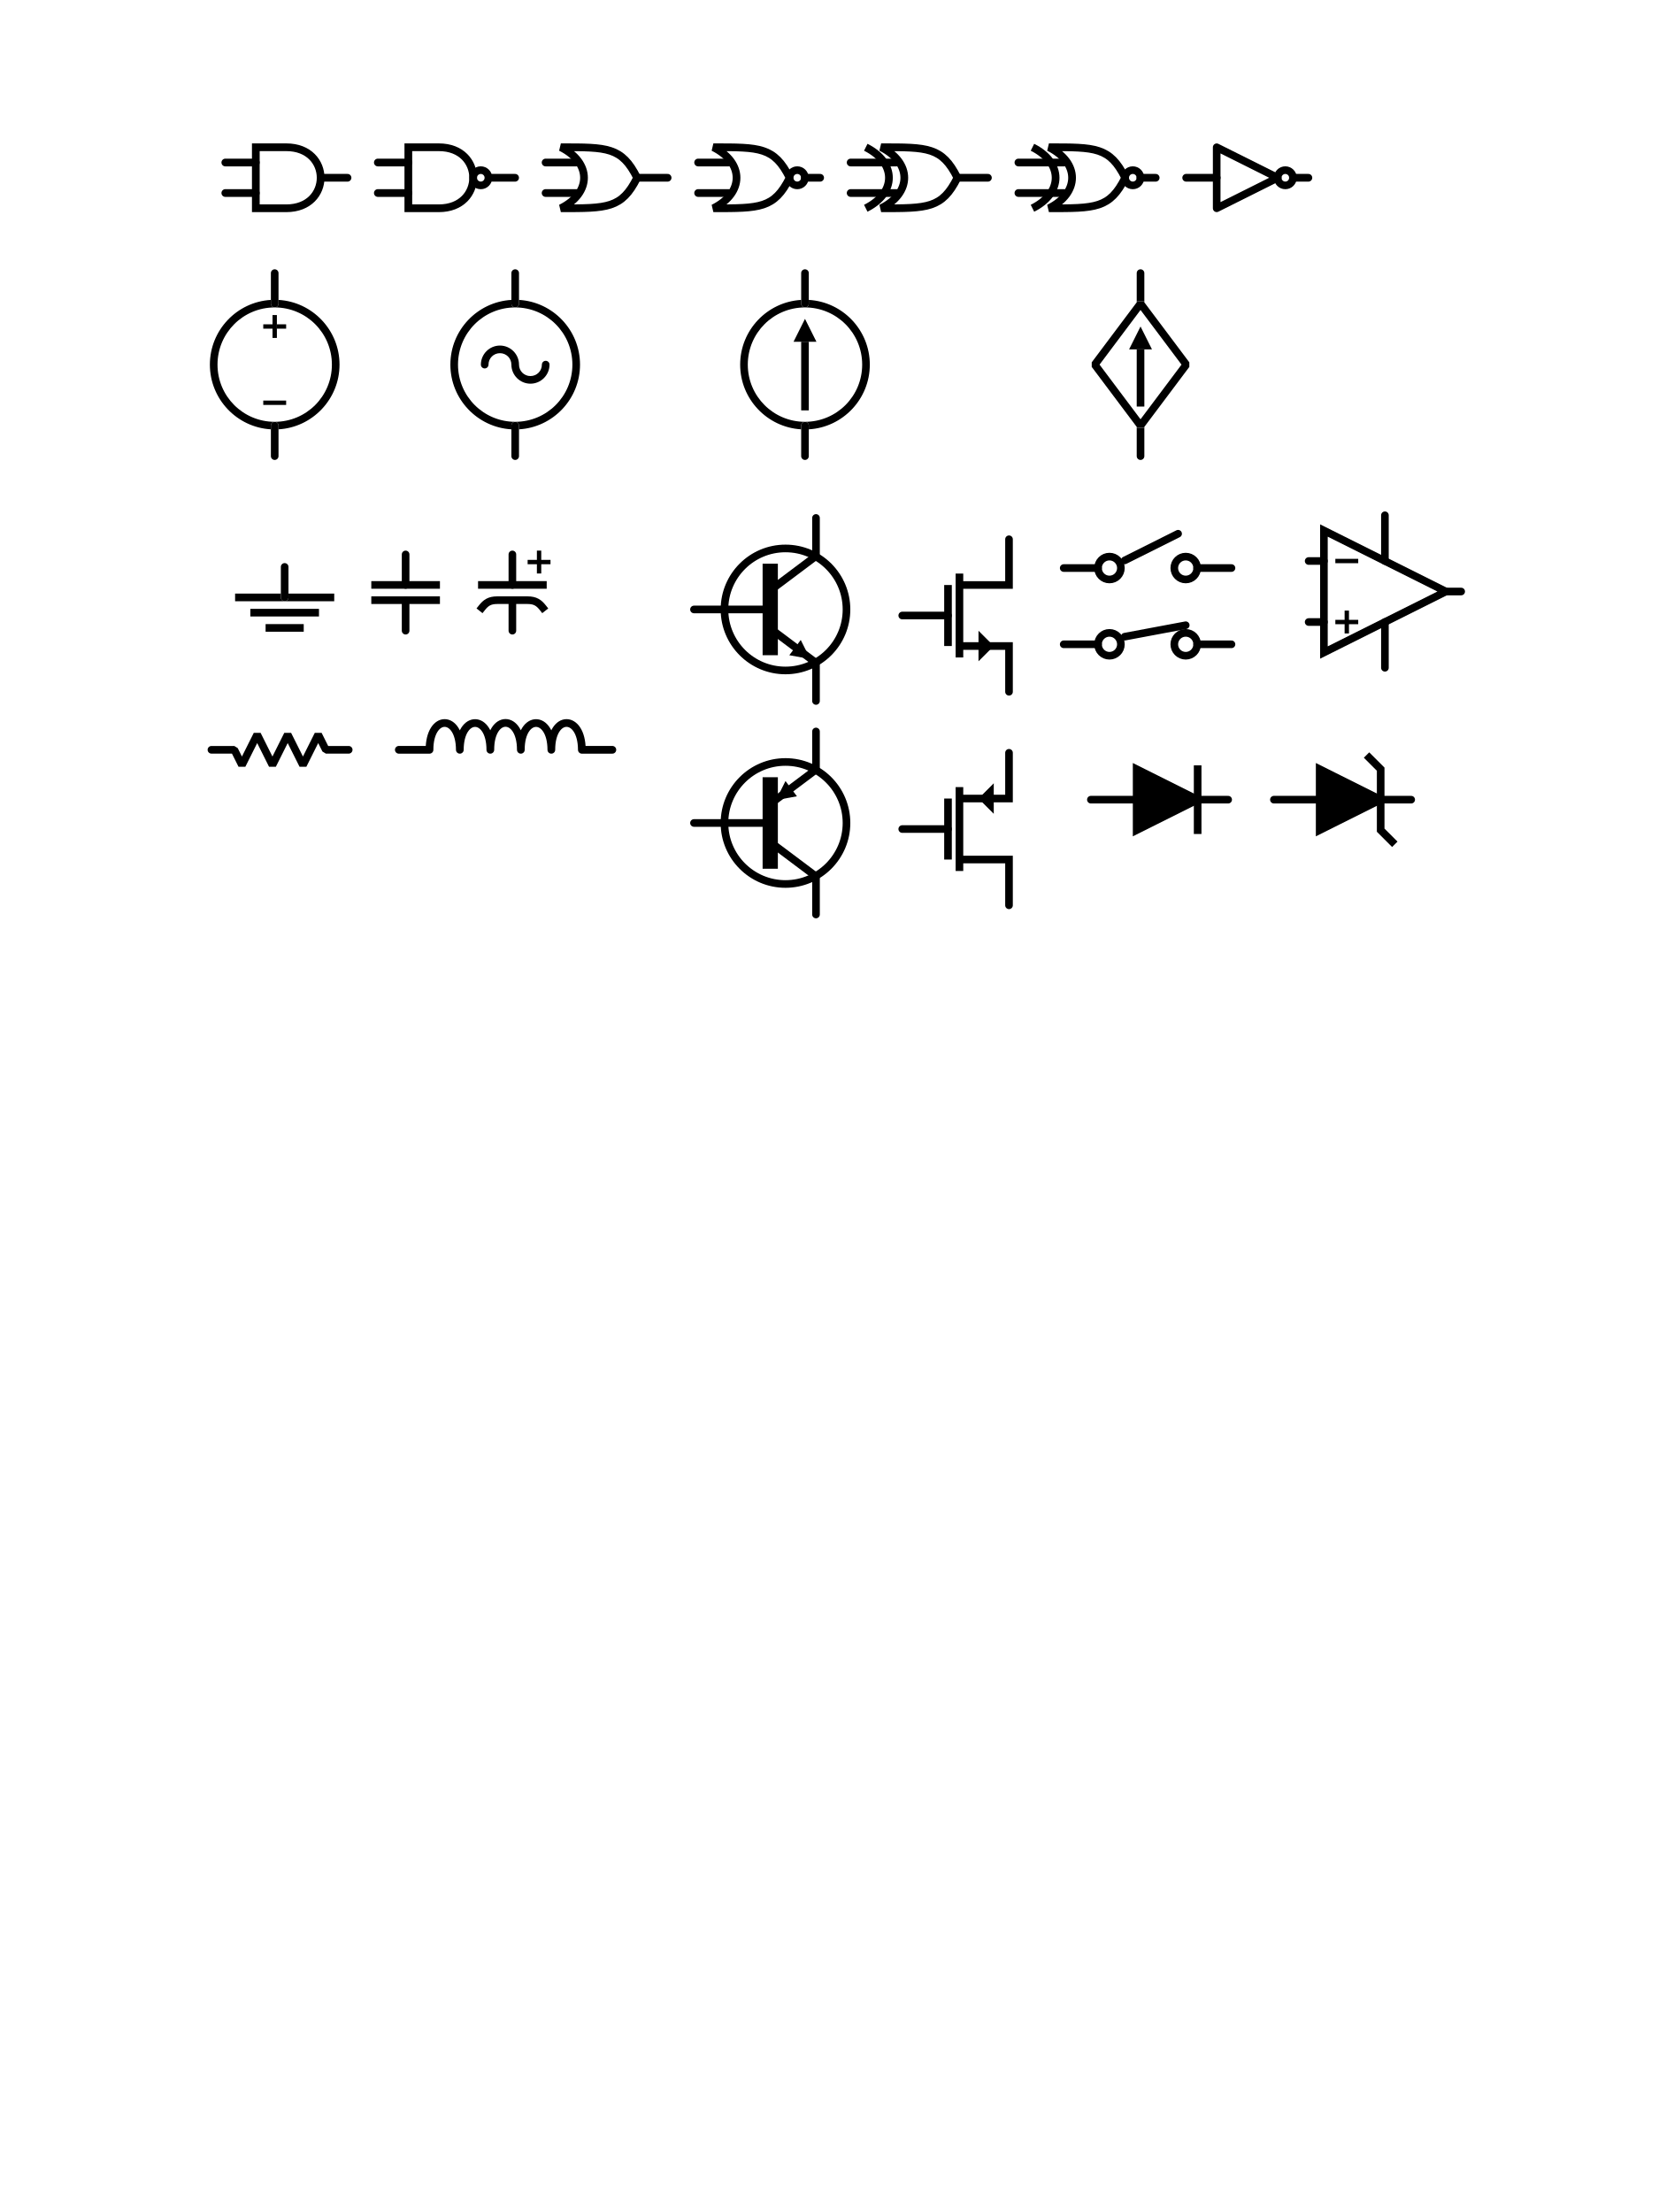
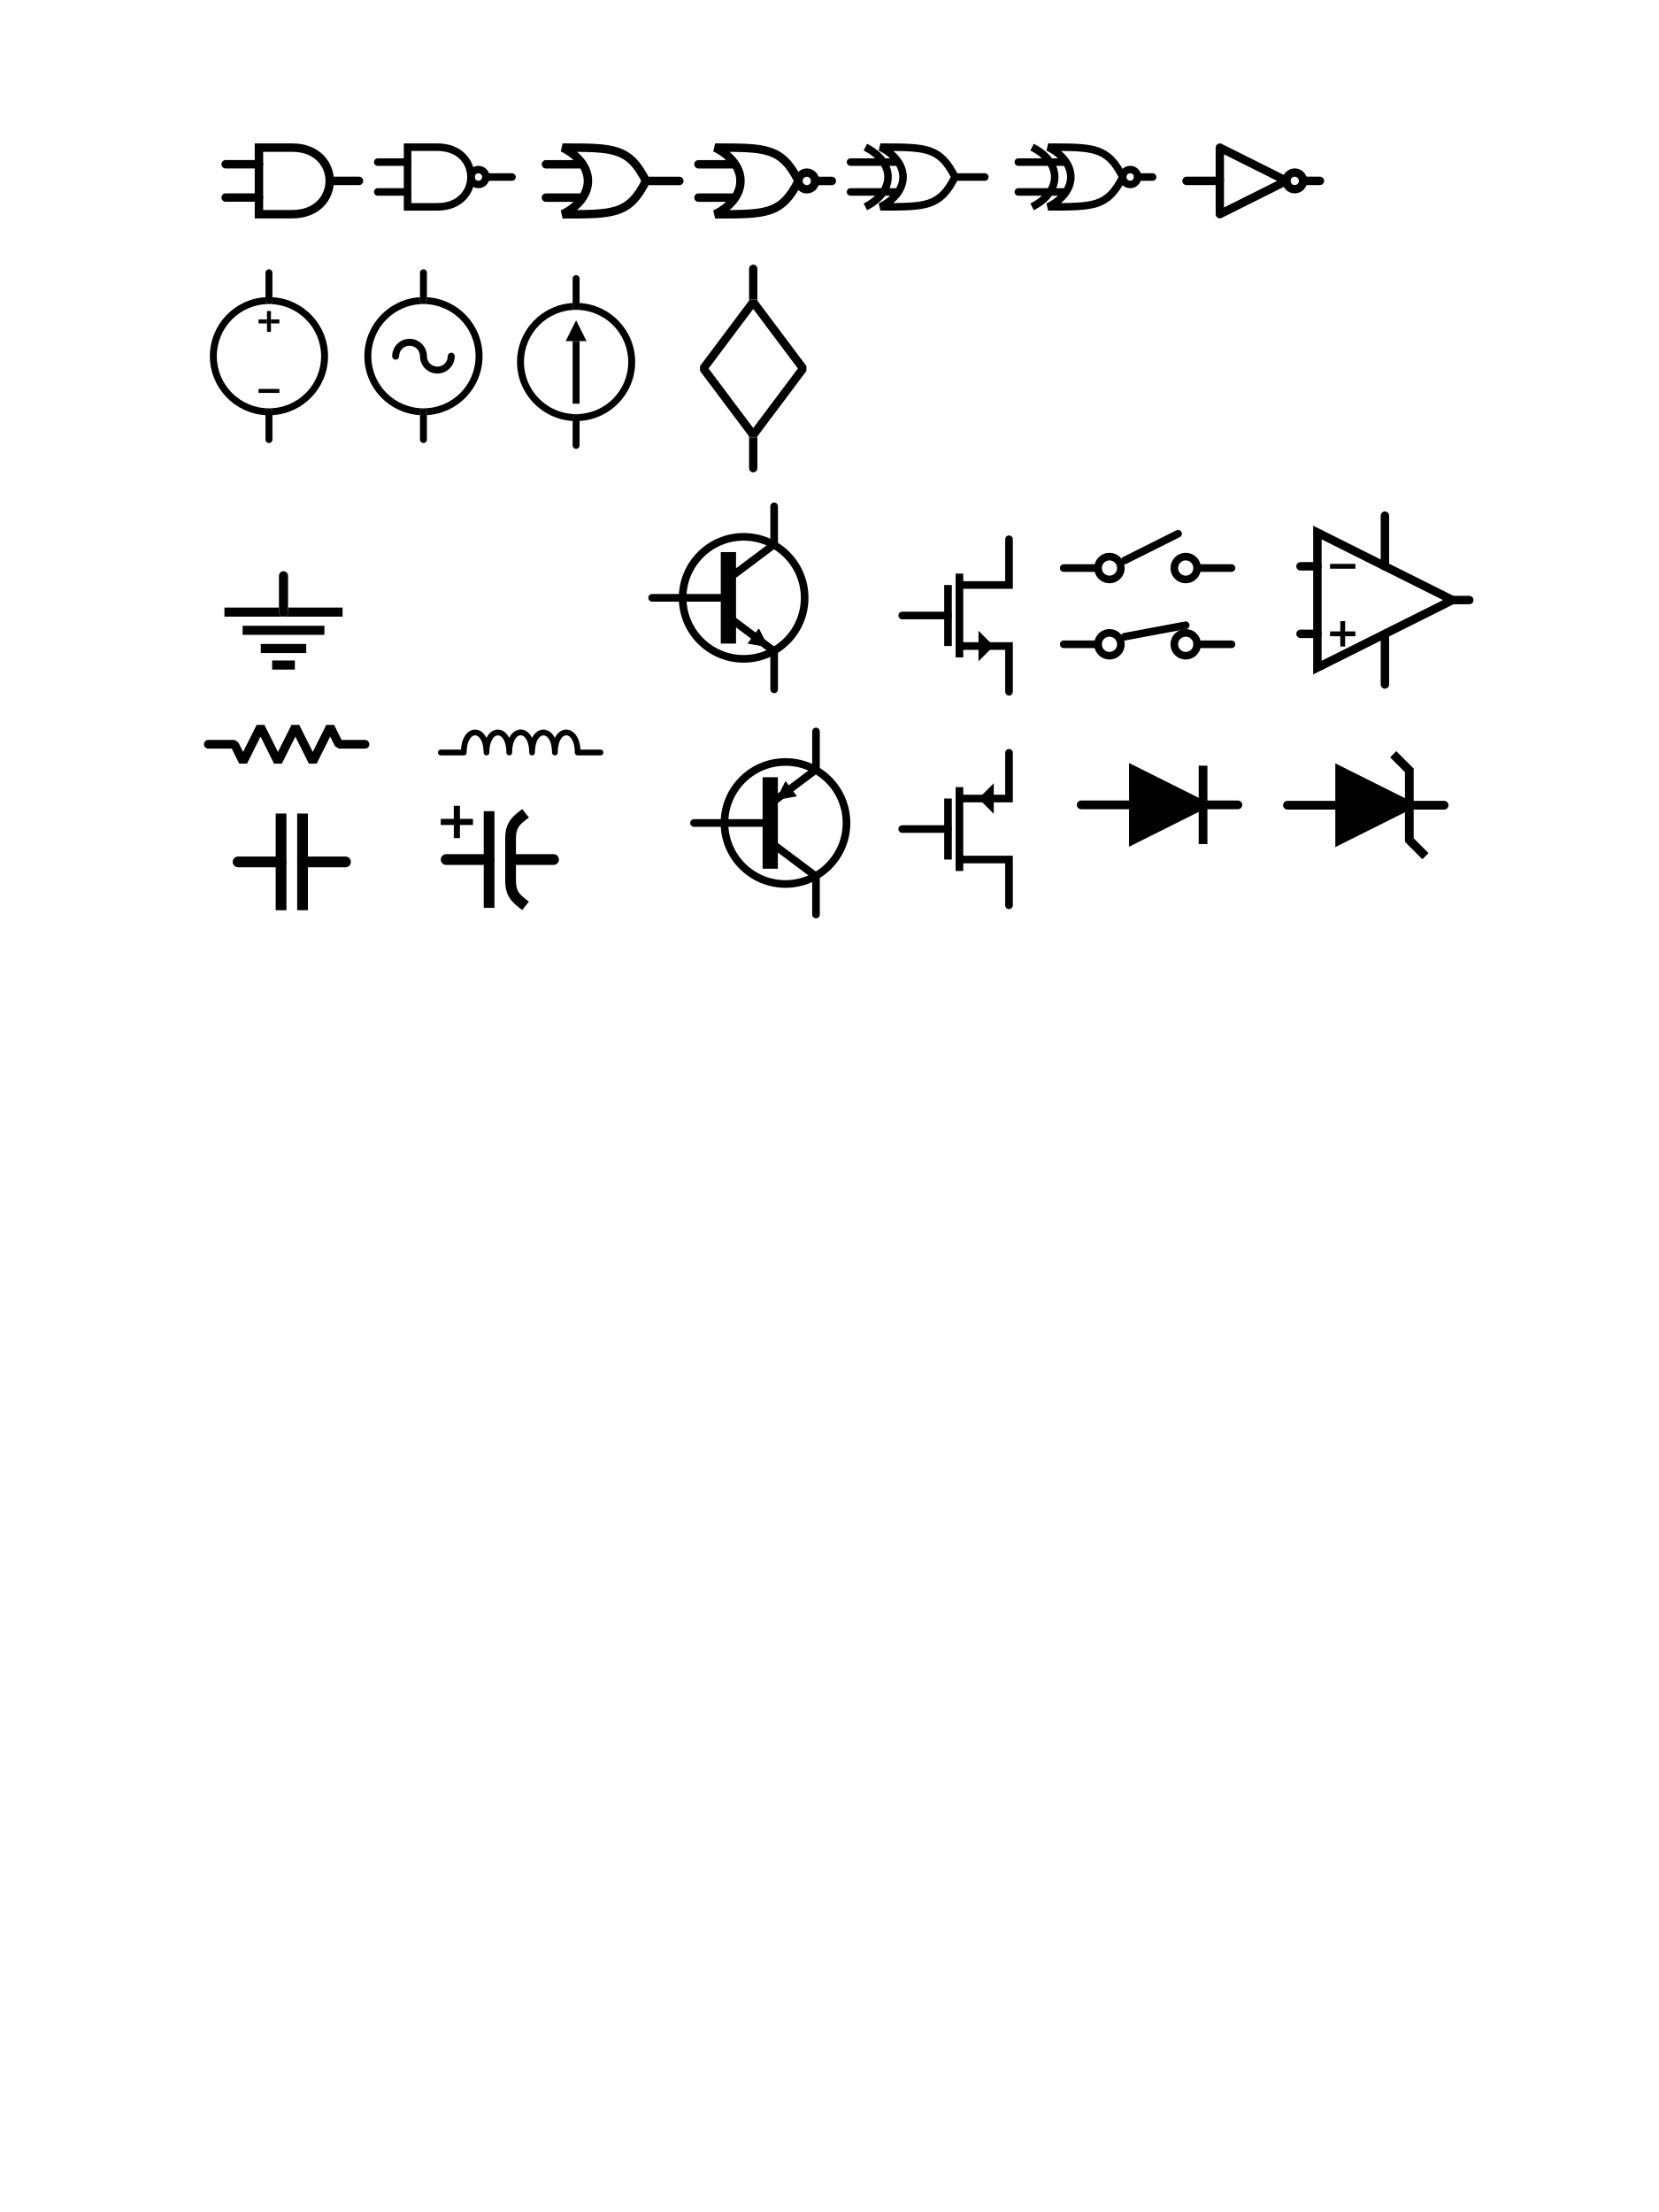
<svg xmlns="http://www.w3.org/2000/svg" width="1404" height="1872" viewBox="0 0 1404 1872" version="1.1" id="svg1">
  <defs id="defs1" />
  <g id="layer1">
-     <g id="NP_CAP" transform="matrix(1.843943,0,0,1.843943,-250.4799,-1189.268)">
+     <g id="NP_CAP" transform="matrix(0,-2.597403,2.597403,0,-2134.657,1565.777)">
      <path id="path2791" d="m 322,899.417 v 14" style="fill:none;stroke:#000000;stroke-width:3.5;stroke-linecap:round;stroke-linejoin:miter;stroke-miterlimit:4;stroke-dasharray:none;stroke-opacity:1" />
      <path id="path2793" d="m 322,920.417 v 14" style="fill:none;stroke:#000000;stroke-width:3.5;stroke-linecap:round;stroke-linejoin:miter;stroke-miterlimit:4;stroke-dasharray:none;stroke-opacity:1" />
      <path id="path2795" d="m 336,913.417 h -28" style="fill:none;stroke:#000000;stroke-width:3.5;stroke-linecap:square;stroke-linejoin:miter;stroke-miterlimit:4;stroke-dasharray:none;stroke-opacity:1" />
      <path id="path2797" d="m 336,920.417 h -28" style="fill:none;stroke:#000000;stroke-width:3.5;stroke-linecap:square;stroke-linejoin:miter;stroke-miterlimit:4;stroke-dasharray:none;stroke-opacity:1" />
    </g>
-     <g id="P_CAP" transform="matrix(1.843943,0,0,1.843943,-250.4799,-1189.268)">
+     <g id="P_CAP" transform="matrix(0,-2.597403,2.597403,0,-1958.589,1691.061)">
      <path id="path2742" d="m 371,899.417 v 14" style="fill:none;stroke:#000000;stroke-width:3.5;stroke-linecap:round;stroke-linejoin:miter;stroke-miterlimit:4;stroke-dasharray:none;stroke-opacity:1" />
      <path id="path2744" d="m 371,920.417 v 14" style="fill:none;stroke:#000000;stroke-width:3.5;stroke-linecap:round;stroke-linejoin:miter;stroke-miterlimit:4;stroke-dasharray:none;stroke-opacity:1" />
      <path id="path2746" d="m 385,913.417 h -28" style="display:inline;fill:none;stroke:#000000;stroke-width:3.5;stroke-linecap:square;stroke-linejoin:miter;stroke-miterlimit:4;stroke-dasharray:none;stroke-opacity:1" />
      <path id="path2748" d="m 385,923.917 c -1.772,-2.25 -3.457,-3.5 -7,-3.5 h -14 c -3.543,0 -5.228,1.25 -7,3.5" style="display:inline;fill:none;stroke:#000000;stroke-width:3.5;stroke-linecap:square;stroke-linejoin:round;stroke-miterlimit:4;stroke-dasharray:none;stroke-opacity:1" />
      <path id="path2752" d="M 388.5,902.917 H 378" style="fill:none;stroke:#000000;stroke-width:2px;stroke-linecap:butt;stroke-linejoin:miter;stroke-opacity:1" />
      <path id="path2754" d="m 383.25,908.167 v -10.5" style="fill:none;stroke:#000000;stroke-width:2px;stroke-linecap:butt;stroke-linejoin:miter;stroke-opacity:1" />
    </g>
-     <g id="GND" transform="matrix(6.969235,0,0,6.969235,118.1471,52.01104)">
-       <path d="m 11.596,64.619 v 0.926 h 0.463 5.556 a 0.463,0.463 0 0 1 -0.463,-0.463 v -0.463 h -5.093 z m 6.019,0.926 h 5.556 0.463 v -0.926 h -0.463 -5.093 v 0.463 a 0.463,0.463 0 0 1 -0.463,0.463 z" style="baseline-shift:baseline;display:inline;overflow:visible;opacity:1;vector-effect:none;stroke-linecap:square;enable-background:accumulate;stop-color:#000000;stop-opacity:1" id="path31" />
-       <path d="m 17.615,60.915 a 0.463,0.463 0 0 0 -0.463,0.463 v 3.704 a 0.463,0.463 0 0 0 0.463,0.463 0.463,0.463 0 0 0 0.463,-0.463 v -3.704 a 0.463,0.463 0 0 0 -0.463,-0.463 z" style="baseline-shift:baseline;display:inline;overflow:visible;opacity:1;vector-effect:none;stroke-linecap:round;enable-background:accumulate;stop-color:#000000;stop-opacity:1" id="path30" />
-       <path d="m 13.448,66.471 v 0.926 h 0.463 7.408 0.463 v -0.926 h -0.463 -7.408 z" style="baseline-shift:baseline;display:inline;overflow:visible;opacity:1;vector-effect:none;stroke-linecap:square;enable-background:accumulate;stop-color:#000000;stop-opacity:1" id="path29" />
-       <path d="m 15.3,68.323 v 0.926 h 0.463 3.704 0.463 v -0.926 h -0.463 -3.704 z" style="baseline-shift:baseline;display:inline;overflow:visible;opacity:1;vector-effect:none;stroke-linecap:square;enable-background:accumulate;stop-color:#000000;stop-opacity:1" id="path28" />
-     </g>
-     <g id="VDC" transform="matrix(6.969235,0,0,6.969235,118.1471,52.01104)">
+     <g id="VDC" transform="matrix(6.352147,0,0,6.352147,123.4132,67.58525)">
      <path d="m 15.942,28.956 c -4.127,0.24 -7.408,3.672 -7.408,7.858 0,4.186 3.281,7.618 7.408,7.858 V 44.222 A 0.463,0.463 0 0 1 16.405,43.759 c -3.841,0 -6.945,-3.104 -6.945,-6.945 0,-3.841 3.104,-6.945 6.945,-6.945 A 0.463,0.463 0 0 1 15.942,29.405 Z m 0.463,0.913 c 3.841,0 6.945,3.104 6.945,6.945 0,3.841 -3.104,6.945 -6.945,6.945 a 0.463,0.463 0 0 1 0.463,0.463 v 0.45 c 4.127,-0.24 7.408,-3.672 7.408,-7.858 0,-4.186 -3.281,-7.618 -7.408,-7.858 V 29.405 A 0.463,0.463 0 0 1 16.405,29.868 Z" style="baseline-shift:baseline;display:inline;overflow:visible;opacity:1;vector-effect:none;stroke-linecap:square;stroke-linejoin:round;enable-background:accumulate;stop-color:#000000;stop-opacity:1" id="path10" />
      <path d="m 16.405,43.759 a 0.463,0.463 0 0 0 -0.463,0.463 v 3.704 a 0.463,0.463 0 0 0 0.463,0.463 0.463,0.463 0 0 0 0.463,-0.463 V 44.222 A 0.463,0.463 0 0 0 16.405,43.759 Z" style="baseline-shift:baseline;display:inline;overflow:visible;opacity:1;vector-effect:none;stroke-linecap:round;enable-background:accumulate;stop-color:#000000;stop-opacity:1" id="path9" />
      <path d="m 16.405,25.238 a 0.463,0.463 0 0 0 -0.463,0.463 V 29.405 A 0.463,0.463 0 0 0 16.405,29.868 0.463,0.463 0 0 0 16.868,29.405 V 25.701 A 0.463,0.463 0 0 0 16.405,25.238 Z" style="baseline-shift:baseline;display:inline;overflow:visible;opacity:1;vector-effect:none;stroke-linecap:round;enable-background:accumulate;stop-color:#000000;stop-opacity:1" id="path8" />
      <path d="m 15.016,31.919 v 0.529 h 1.124 v -0.529 z m 1.654,0 v 0.529 h 1.124 v -0.529 z" style="baseline-shift:baseline;display:inline;overflow:visible;opacity:1;vector-effect:none;enable-background:accumulate;stop-color:#000000;stop-opacity:1" id="path7" />
      <path d="m 16.141,30.795 v 2.778 h 0.529 v -2.778 z" style="baseline-shift:baseline;display:inline;overflow:visible;opacity:1;vector-effect:none;enable-background:accumulate;stop-color:#000000;stop-opacity:1" id="path6" />
      <path d="m 15.016,41.179 v 0.529 h 2.778 v -0.529 z" style="baseline-shift:baseline;display:inline;overflow:visible;opacity:1;vector-effect:none;enable-background:accumulate;stop-color:#000000;stop-opacity:1" id="path5" />
    </g>
-     <g id="VAC" transform="matrix(6.969235,0,0,6.969235,118.1471,52.01104)">
+     <g id="VAC" transform="matrix(6.352147,0,0,6.352147,68.65037,67.58527)">
      <path d="m 45.146,28.956 c -4.127,0.24 -7.408,3.672 -7.408,7.858 0,4.186 3.281,7.618 7.408,7.858 v -0.45 a 0.463,0.463 0 0 1 0.463,-0.463 c -3.841,0 -6.945,-3.104 -6.945,-6.945 0,-3.841 3.104,-6.945 6.945,-6.945 a 0.463,0.463 0 0 1 -0.463,-0.463 z m 0.463,0.913 c 3.841,0 6.945,3.104 6.945,6.945 0,3.841 -3.104,6.945 -6.945,6.945 a 0.463,0.463 0 0 1 0.463,0.463 v 0.45 c 4.127,-0.24 7.408,-3.672 7.408,-7.858 0,-4.186 -3.281,-7.618 -7.408,-7.858 v 0.45 a 0.463,0.463 0 0 1 -0.463,0.463 z" style="baseline-shift:baseline;display:inline;overflow:visible;opacity:1;vector-effect:none;stroke-linecap:square;stroke-linejoin:round;enable-background:accumulate;stop-color:#000000;stop-opacity:1" id="path15" />
      <path d="m 45.609,43.759 a 0.463,0.463 0 0 0 -0.463,0.463 v 3.704 a 0.463,0.463 0 0 0 0.463,0.463 0.463,0.463 0 0 0 0.463,-0.463 v -3.704 a 0.463,0.463 0 0 0 -0.463,-0.463 z" style="baseline-shift:baseline;display:inline;overflow:visible;opacity:1;vector-effect:none;stroke-linecap:round;enable-background:accumulate;stop-color:#000000;stop-opacity:1" id="path14" />
      <path d="m 45.609,25.238 a 0.463,0.463 0 0 0 -0.463,0.463 v 3.704 a 0.463,0.463 0 0 0 0.463,0.463 0.463,0.463 0 0 0 0.463,-0.463 v -3.704 a 0.463,0.463 0 0 0 -0.463,-0.463 z" style="baseline-shift:baseline;display:inline;overflow:visible;opacity:1;vector-effect:none;stroke-linecap:round;enable-background:accumulate;stop-color:#000000;stop-opacity:1" id="path13" />
      <path d="m 43.757,34.499 c -1.273,0 -2.315,1.042 -2.315,2.315 a 0.463,0.463 0 0 0 0.463,0.463 0.463,0.463 0 0 0 0.463,-0.463 c 0,-0.773 0.616,-1.389 1.389,-1.389 0.773,0 1.389,0.616 1.389,1.389 0,1.273 1.042,2.315 2.315,2.315 1.273,0 2.315,-1.042 2.315,-2.315 a 0.463,0.463 0 0 0 -0.463,-0.463 0.463,0.463 0 0 0 -0.463,0.463 c 0,0.773 -0.616,1.389 -1.389,1.389 -0.773,0 -1.389,-0.616 -1.389,-1.389 0,-1.273 -1.042,-2.315 -2.315,-2.315 z" style="baseline-shift:baseline;display:inline;overflow:visible;opacity:1;vector-effect:none;stroke-linecap:round;enable-background:accumulate;stop-color:#000000;stop-opacity:1" id="path11" />
    </g>
-     <g id="IDC" transform="matrix(6.969235,0,0,6.969235,118.1471,52.01104)">
+     <g id="IDC" transform="matrix(6.352147,0,0,6.352147,-25.69589,72.50311)">
      <path d="m 80.336,28.956 c -4.127,0.24 -7.408,3.672 -7.408,7.858 0,4.186 3.281,7.618 7.408,7.858 v -0.45 a 0.463,0.463 0 0 1 0.463,-0.463 c -3.841,0 -6.945,-3.104 -6.945,-6.945 0,-3.841 3.104,-6.945 6.945,-6.945 A 0.463,0.463 0 0 1 80.336,29.405 Z m 0.463,0.913 c 3.841,0 6.945,3.104 6.945,6.945 0,3.841 -3.104,6.945 -6.945,6.945 a 0.463,0.463 0 0 1 0.463,0.463 v 0.45 c 4.127,-0.24 7.408,-3.672 7.408,-7.858 0,-4.186 -3.281,-7.618 -7.408,-7.858 v 0.45 a 0.463,0.463 0 0 1 -0.463,0.463 z" style="baseline-shift:baseline;display:inline;overflow:visible;opacity:1;vector-effect:none;stroke-linecap:square;stroke-linejoin:round;enable-background:accumulate;stop-color:#000000;stop-opacity:1" id="path21" />
      <path d="m 80.799,43.759 a 0.463,0.463 0 0 0 -0.463,0.463 v 3.704 a 0.463,0.463 0 0 0 0.463,0.463 0.463,0.463 0 0 0 0.463,-0.463 v -3.704 a 0.463,0.463 0 0 0 -0.463,-0.463 z" style="baseline-shift:baseline;display:inline;overflow:visible;opacity:1;vector-effect:none;stroke-linecap:round;enable-background:accumulate;stop-color:#000000;stop-opacity:1" id="path20" />
      <path d="m 80.799,25.238 a 0.463,0.463 0 0 0 -0.463,0.463 v 3.704 a 0.463,0.463 0 0 0 0.463,0.463 0.463,0.463 0 0 0 0.463,-0.463 v -3.704 a 0.463,0.463 0 0 0 -0.463,-0.463 z" style="baseline-shift:baseline;display:inline;overflow:visible;opacity:1;vector-effect:none;stroke-linecap:round;enable-background:accumulate;stop-color:#000000;stop-opacity:1" id="path19" />
      <path d="m 80.336,34.036 v 8.334 h 0.926 v -8.334 z" style="baseline-shift:baseline;display:inline;overflow:visible;opacity:1;vector-effect:none;enable-background:accumulate;stop-color:#000000;stop-opacity:1" id="path17" />
      <path d="m 80.799,31.258 -1.389,2.778 h 2.778 z" style="opacity:1;stroke-width:3.5" id="path16" />
    </g>
-     <g id="IDCS" transform="matrix(6.969235,0,0,6.969235,118.1471,52.01104)">
-       <path d="m 121.082,44.377 v 3.55 a 0.463,0.463 0 0 0 0.463,0.463 0.463,0.463 0 0 0 0.463,-0.463 v -3.55 l -0.092,0.124 H 121.174 Z" style="baseline-shift:baseline;display:inline;overflow:visible;opacity:1;vector-effect:none;stroke-linecap:round;enable-background:accumulate;stop-color:#000000;stop-opacity:1" id="path27" />
-       <path d="m 121.545,25.238 a 0.463,0.463 0 0 0 -0.463,0.463 v 3.55 l 0.092,-0.124 h 0.741 l 0.092,0.124 v -3.55 a 0.463,0.463 0 0 0 -0.463,-0.463 z" style="baseline-shift:baseline;display:inline;overflow:visible;opacity:1;vector-effect:none;stroke-linecap:round;enable-background:accumulate;stop-color:#000000;stop-opacity:1" id="path26" />
-       <path d="m 121.082,34.962 v 6.945 h 0.926 V 34.962 Z" style="baseline-shift:baseline;display:inline;overflow:visible;opacity:1;vector-effect:none;enable-background:accumulate;stop-color:#000000;stop-opacity:1" id="path24" />
-       <path d="m 121.545,32.184 -1.389,2.778 h 2.778 z" style="opacity:1;stroke-width:3.5" id="path23" />
-       <path d="m 121.174,29.128 -5.556,7.408 v 0.556 l 5.556,7.408 h 0.741 l 5.556,-7.408 v -0.556 l -5.556,-7.408 z m 0.371,1.05 4.977,6.636 -4.977,6.637 -4.977,-6.637 z" style="baseline-shift:baseline;display:inline;overflow:visible;opacity:1;vector-effect:none;stroke-linecap:round;stroke-linejoin:bevel;enable-background:accumulate;stop-color:#000000;stop-opacity:1" id="path22" />
+     <g id="IDCS" transform="matrix(7.592669,0,0,7.592669,46.06708,36.27667)">
+       <path d="m 77.426,43.858 v 3.55 a 0.463,0.463 0 0 0 0.463,0.463 0.463,0.463 0 0 0 0.463,-0.463 v -3.55 l -0.092,0.124 h -0.741 z" style="baseline-shift:baseline;display:inline;overflow:visible;opacity:1;vector-effect:none;stroke-linecap:round;enable-background:accumulate;stop-color:#000000;stop-opacity:1" id="path27" />
+       <path d="m 77.889,24.72 a 0.463,0.463 0 0 0 -0.463,0.463 v 3.55 l 0.092,-0.124 h 0.741 l 0.092,0.124 v -3.55 a 0.463,0.463 0 0 0 -0.463,-0.463 z" style="baseline-shift:baseline;display:inline;overflow:visible;opacity:1;vector-effect:none;stroke-linecap:round;enable-background:accumulate;stop-color:#000000;stop-opacity:1" id="path26" />
+       <path d="m 77.518,28.61 -5.556,7.408 v 0.556 l 5.556,7.408 h 0.741 l 5.556,-7.408 v -0.556 l -5.556,-7.408 z m 0.371,1.05 4.977,6.636 -4.977,6.637 -4.977,-6.637 z" style="baseline-shift:baseline;display:inline;overflow:visible;opacity:1;vector-effect:none;stroke-linecap:round;stroke-linejoin:bevel;enable-background:accumulate;stop-color:#000000;stop-opacity:1" id="path22" />
    </g>
-     <g id="D" transform="matrix(1.843943,0,0,1.843943,-561.1638,192.8731)">
+     <g id="D" transform="matrix(2.105263,0,0,2.105263,-779.7578,128.6969)">
      <path id="path2518" d="m 805,262.417 h 21" style="display:inline;fill:none;stroke:#000000;stroke-width:3.5;stroke-linecap:round;stroke-linejoin:miter;stroke-miterlimit:4;stroke-dasharray:none;stroke-opacity:1" />
      <path id="path2520" d="M 854,262.417 H 868" style="display:inline;fill:none;stroke:#000000;stroke-width:3.5;stroke-linecap:round;stroke-linejoin:miter;stroke-miterlimit:4;stroke-dasharray:none;stroke-opacity:1" />
      <path id="path2522" d="m 854,262.417 -28,14 v -28 z" style="display:inline;fill:#000000;stroke:#000000;stroke-width:3.5;stroke-linecap:square;stroke-miterlimit:4;stroke-dasharray:none;stroke-dashoffset:0;stroke-opacity:1" />
      <path id="path2524" d="m 854,248.417 v 28" style="display:inline;fill:none;stroke:#000000;stroke-width:3.5;stroke-linecap:square;stroke-linejoin:miter;stroke-miterlimit:4;stroke-dasharray:none;stroke-opacity:1" />
    </g>
-     <g id="ZD" transform="matrix(1.843943,0,0,1.843943,-716.0551,192.8731)">
+     <g id="ZD" transform="matrix(2.105263,0,0,2.105263,-958.8794,128.992)">
      <path style="display:inline;fill:none;stroke:#000000;stroke-width:3.5;stroke-linecap:round;stroke-linejoin:miter;stroke-miterlimit:4;stroke-dasharray:none;stroke-opacity:1" d="m 973,262.417 h 21" id="path1526" />
      <path style="display:inline;fill:none;stroke:#000000;stroke-width:3.5;stroke-linecap:round;stroke-linejoin:miter;stroke-miterlimit:4;stroke-dasharray:none;stroke-opacity:1" d="m 1022,262.417 h 14" id="path1528" />
      <path style="display:inline;fill:#000000;stroke:#000000;stroke-width:3.5;stroke-linecap:square;stroke-miterlimit:4;stroke-dasharray:none;stroke-dashoffset:0;stroke-opacity:1" d="m 1022,262.417 -28,14 v -28 z" id="path1530" />
      <path id="path1540" d="m 1027.25,281.667 -5.25,-5.25 v -28 l -5.25,-5.25" style="opacity:1;fill:none;fill-opacity:1;fill-rule:nonzero;stroke:#000000;stroke-width:3.5;stroke-linecap:square;stroke-linejoin:miter;stroke-miterlimit:4;stroke-dasharray:none;stroke-dashoffset:0;stroke-opacity:1" />
    </g>
-     <g id="NPN_BJT" transform="matrix(1.843943,0,0,1.843943,-1326.245,-794.192)">
+     <g id="NPN_BJT" transform="matrix(1.843943,0,0,1.843943,-1361.653,-804.0277)">
      <circle r="28" cy="710.417" cx="1079.75" id="circle3193" style="opacity:1;fill:none;fill-opacity:1;fill-rule:nonzero;stroke:#000000;stroke-width:3.5;stroke-linecap:square;stroke-linejoin:round;stroke-miterlimit:4;stroke-dasharray:none;stroke-dashoffset:0;stroke-opacity:1" />
      <path id="path3203" d="m 1037.75,710.417 h 35" style="opacity:1;fill:none;fill-opacity:1;fill-rule:nonzero;stroke:#000000;stroke-width:3.5;stroke-linecap:round;stroke-linejoin:miter;stroke-miterlimit:4;stroke-dasharray:none;stroke-dashoffset:0;stroke-opacity:1" />
      <path id="path3205" d="m 1072.75,692.917 v 35" style="opacity:1;fill:none;fill-opacity:1;fill-rule:nonzero;stroke:#000000;stroke-width:7;stroke-linecap:square;stroke-linejoin:miter;stroke-miterlimit:4;stroke-dasharray:none;stroke-dashoffset:0;stroke-opacity:1" />
      <path id="path3207" d="m 1072.75,701.667 21,-15.75 v -17.5" style="opacity:1;fill:none;fill-opacity:1;fill-rule:nonzero;stroke:#000000;stroke-width:3.5;stroke-linecap:round;stroke-linejoin:miter;stroke-miterlimit:4;stroke-dasharray:none;stroke-dashoffset:0;stroke-opacity:1" />
      <path id="path3209" d="m 1093.75,752.417 v -17.5 l -21,-15.75" style="opacity:1;fill:none;fill-opacity:1;fill-rule:nonzero;stroke:#000000;stroke-width:3.5;stroke-linecap:round;stroke-linejoin:miter;stroke-miterlimit:4;stroke-dasharray:none;stroke-dashoffset:0;stroke-opacity:1" />
      <path id="path3211" d="m 1081.5,731.417 5.25,-7 4.375,8.75 z" style="opacity:1;fill:#000000;fill-opacity:1;fill-rule:nonzero;stroke:none;stroke-width:3.5;stroke-linecap:round;stroke-linejoin:miter;stroke-miterlimit:4;stroke-dasharray:none;stroke-dashoffset:0;stroke-opacity:1" />
    </g>
    <g id="PNP_BJT" transform="matrix(1.843943,0,0,1.843943,-1326.245,-807.0997)">
      <circle style="opacity:1;fill:none;fill-opacity:1;fill-rule:nonzero;stroke:#000000;stroke-width:3.5;stroke-linecap:square;stroke-linejoin:round;stroke-miterlimit:4;stroke-dasharray:none;stroke-dashoffset:0;stroke-opacity:1" id="circle3215" cx="1079.75" cy="815.417" r="28" />
      <path style="opacity:1;fill:none;fill-opacity:1;fill-rule:nonzero;stroke:#000000;stroke-width:3.5;stroke-linecap:round;stroke-linejoin:miter;stroke-miterlimit:4;stroke-dasharray:none;stroke-dashoffset:0;stroke-opacity:1" d="m 1037.75,815.417 h 35" id="path3217" />
      <path style="opacity:1;fill:none;fill-opacity:1;fill-rule:nonzero;stroke:#000000;stroke-width:7;stroke-linecap:square;stroke-linejoin:miter;stroke-miterlimit:4;stroke-dasharray:none;stroke-dashoffset:0;stroke-opacity:1" d="m 1072.75,797.917 v 35" id="path3219" />
      <path style="opacity:1;fill:none;fill-opacity:1;fill-rule:nonzero;stroke:#000000;stroke-width:3.5;stroke-linecap:round;stroke-linejoin:miter;stroke-miterlimit:4;stroke-dasharray:none;stroke-dashoffset:0;stroke-opacity:1" d="m 1072.75,806.667 21,-15.75 v -17.5" id="path3221" />
      <path style="opacity:1;fill:none;fill-opacity:1;fill-rule:nonzero;stroke:#000000;stroke-width:3.5;stroke-linecap:round;stroke-linejoin:miter;stroke-miterlimit:4;stroke-dasharray:none;stroke-dashoffset:0;stroke-opacity:1" d="m 1093.75,857.417 v -17.5 l -21,-15.75" id="path3223" />
      <path style="opacity:1;fill:#000000;fill-opacity:1;fill-rule:nonzero;stroke:none;stroke-width:3.5;stroke-linecap:round;stroke-linejoin:miter;stroke-miterlimit:4;stroke-dasharray:none;stroke-dashoffset:0;stroke-opacity:1" d="m 1085,803.167 -5.25,-7 -4.375,8.75 z" id="path3225" />
    </g>
    <g id="N_MOSFET" transform="matrix(1.843943,0,0,1.843943,-1830.865,-789.0622)">
      <path id="path3550" d="m 1456,675.417 v 21 h -21 m 0,28 h 21 v 21" style="opacity:1;fill:none;fill-opacity:1;fill-rule:nonzero;stroke:#000000;stroke-width:3.5;stroke-linecap:round;stroke-linejoin:miter;stroke-miterlimit:4;stroke-dasharray:none;stroke-dashoffset:0;stroke-opacity:1" />
      <path style="opacity:1;fill:none;fill-opacity:1;fill-rule:nonzero;stroke:#000000;stroke-width:3.5;stroke-linecap:square;stroke-linejoin:miter;stroke-miterlimit:4;stroke-dasharray:none;stroke-dashoffset:0;stroke-opacity:1" d="m 1428,722.667 v -24.5" id="path3556" />
      <path style="opacity:1;fill:#000000;fill-opacity:1;fill-rule:nonzero;stroke:none;stroke-width:3.5;stroke-linecap:square;stroke-linejoin:miter;stroke-miterlimit:4;stroke-dasharray:none;stroke-dashoffset:0;stroke-opacity:1" d="m 1449,724.417 -7,-7 v 14 z" id="path3568" />
      <path id="path3594" d="m 1428,710.417 h -21" style="opacity:1;fill:none;fill-opacity:1;fill-rule:nonzero;stroke:#000000;stroke-width:3.5;stroke-linecap:round;stroke-linejoin:miter;stroke-miterlimit:4;stroke-dasharray:none;stroke-dashoffset:0;stroke-opacity:1" />
      <path id="path3664" d="m 1433.25,692.917 v 35" style="opacity:1;fill:none;fill-opacity:1;fill-rule:nonzero;stroke:#000000;stroke-width:3.5;stroke-linecap:square;stroke-linejoin:miter;stroke-miterlimit:4;stroke-dasharray:none;stroke-dashoffset:0;stroke-opacity:1" />
    </g>
    <g id="P_MOSFET" transform="matrix(1.843943,0,0,1.843943,-1830.865,-801.9699)">
      <path style="opacity:1;fill:none;fill-opacity:1;fill-rule:nonzero;stroke:#000000;stroke-width:3.5;stroke-linecap:round;stroke-linejoin:miter;stroke-miterlimit:4;stroke-dasharray:none;stroke-dashoffset:0;stroke-opacity:1" d="m 1456,780.417 v 21 h -21 m 0,28 h 21 v 21" id="path3582" />
      <path id="path3586" d="m 1428,827.667 v -24.5" style="opacity:1;fill:none;fill-opacity:1;fill-rule:nonzero;stroke:#000000;stroke-width:3.5;stroke-linecap:square;stroke-linejoin:miter;stroke-miterlimit:4;stroke-dasharray:none;stroke-dashoffset:0;stroke-opacity:1" />
      <path id="path3590" d="m 1442,801.417 7,-7 v 14 z" style="opacity:1;fill:#000000;fill-opacity:1;fill-rule:nonzero;stroke:none;stroke-width:3.5;stroke-linecap:square;stroke-linejoin:miter;stroke-miterlimit:4;stroke-dasharray:none;stroke-dashoffset:0;stroke-opacity:1" />
      <path id="path3592" d="m 1428,815.417 c -1.75,0 -21,0 -21,0" style="opacity:1;fill:none;fill-opacity:1;fill-rule:nonzero;stroke:#000000;stroke-width:3.5;stroke-linecap:round;stroke-linejoin:miter;stroke-miterlimit:4;stroke-dasharray:none;stroke-dashoffset:0;stroke-opacity:1" />
      <path id="path3668" d="m 1433.25,797.917 v 35" style="opacity:1;fill:none;fill-opacity:1;fill-rule:nonzero;stroke:#000000;stroke-width:3.5;stroke-linecap:square;stroke-linejoin:miter;stroke-miterlimit:4;stroke-dasharray:none;stroke-dashoffset:0;stroke-opacity:1" />
    </g>
-     <g id="AND" transform="matrix(1.843943,0,0,1.843943,100.3272,-114.0118)">
+     <g id="AND" transform="matrix(2.012413,0,0,2.012413,92.37065,-135.5161)">
      <path id="path4683" d="m 63,129.417 v 28 h 14 c 21,0 21,-28 0,-28 z" style="color:#000000;display:inline;overflow:visible;visibility:visible;fill:none;stroke:#000000;stroke-width:3.543;stroke-linecap:round;stroke-linejoin:miter;stroke-miterlimit:4;stroke-dasharray:none;stroke-dashoffset:0;stroke-opacity:1;marker:none;enable-background:accumulate" />
      <path id="path4687" d="m 94.5,143.417 10.587,-3.4e-4" style="color:#000000;display:inline;overflow:visible;visibility:visible;fill:none;stroke:#000000;stroke-width:3.543;stroke-linecap:round;stroke-linejoin:miter;stroke-miterlimit:4;stroke-dasharray:none;stroke-dashoffset:0;stroke-opacity:1;marker:none;enable-background:accumulate" />
      <path id="path4695" d="M 49,136.417 H 63" style="color:#000000;display:inline;overflow:visible;visibility:visible;fill:none;stroke:#000000;stroke-width:3.543;stroke-linecap:round;stroke-linejoin:miter;stroke-miterlimit:4;stroke-dasharray:none;stroke-dashoffset:0;stroke-opacity:1;marker:none;enable-background:accumulate" />
      <path id="path4697" d="M 49,150.417 H 63" style="color:#000000;display:inline;overflow:visible;visibility:visible;fill:none;stroke:#000000;stroke-width:3.543;stroke-linecap:round;stroke-linejoin:miter;stroke-miterlimit:4;stroke-dasharray:none;stroke-dashoffset:0;stroke-opacity:1;marker:none;enable-background:accumulate" />
    </g>
-     <g id="NAND" transform="matrix(1.843943,0,0,1.843943,151.9577,79.60227)">
+     <g id="NAND" transform="matrix(1.803337,0,0,1.803337,155.5809,80.5218)">
      <path style="color:#000000;display:inline;overflow:visible;visibility:visible;fill:none;stroke:#000000;stroke-width:3.543;stroke-linecap:round;stroke-linejoin:miter;stroke-miterlimit:4;stroke-dasharray:none;stroke-dashoffset:0;stroke-opacity:1;marker:none;enable-background:accumulate" d="m 105,24.417 v 28 h 14 c 21,0 21,-28 0,-28 z" id="path4050" />
      <path style="color:#000000;display:inline;overflow:visible;visibility:visible;fill:none;stroke:#000000;stroke-width:3.543;stroke-linecap:round;stroke-linejoin:miter;stroke-miterlimit:4;stroke-dasharray:none;stroke-dashoffset:0;stroke-opacity:1;marker:none;enable-background:accumulate" d="M 143.413,38.417 154,38.417" id="path4052" />
      <path style="color:#000000;display:inline;overflow:visible;visibility:visible;fill:none;stroke:#000000;stroke-width:3.543;stroke-linecap:round;stroke-linejoin:miter;stroke-miterlimit:4;stroke-dasharray:none;stroke-dashoffset:0;stroke-opacity:1;marker:none;enable-background:accumulate" d="m 91,31.417 h 14" id="path4054" />
      <path style="color:#000000;display:inline;overflow:visible;visibility:visible;fill:none;stroke:#000000;stroke-width:3.543;stroke-linecap:round;stroke-linejoin:miter;stroke-miterlimit:4;stroke-dasharray:none;stroke-dashoffset:0;stroke-opacity:1;marker:none;enable-background:accumulate" d="m 91,45.417 h 14" id="path4056" />
      <circle r="3.5" cy="38.417" cx="138.25" id="path4110" style="opacity:1;fill:none;fill-opacity:1;fill-rule:nonzero;stroke:#000000;stroke-width:3.5;stroke-linecap:round;stroke-linejoin:miter;stroke-miterlimit:4;stroke-dasharray:none;stroke-dashoffset:0;stroke-opacity:1" />
    </g>
-     <g id="OR" transform="matrix(1.843943,0,0,1.843943,126.1424,79.60227)">
+     <g id="OR" transform="matrix(2.01534,0,0,2.01534,95.25194,75.72118)">
      <path id="path4685" d="m 189,24.417 c 14.173,7.087 14.173,20.913 0,28 21.26,0 27.913,0.173 35,-14 -7.087,-14.173 -13.74,-14 -35,-14 z" style="color:#000000;display:inline;overflow:visible;visibility:visible;fill:none;stroke:#000000;stroke-width:3.543;stroke-linecap:round;stroke-linejoin:bevel;stroke-miterlimit:4;stroke-dasharray:none;stroke-dashoffset:0;stroke-opacity:1;marker:none;enable-background:accumulate" />
      <path id="path4689" d="m 224,38.417 h 14" style="color:#000000;display:inline;overflow:visible;visibility:visible;fill:none;stroke:#000000;stroke-width:3.543;stroke-linecap:round;stroke-linejoin:miter;stroke-miterlimit:4;stroke-dasharray:none;stroke-dashoffset:0;stroke-opacity:1;marker:none;enable-background:accumulate" />
      <path id="path4691" d="m 182,31.417 h 14" style="color:#000000;display:inline;overflow:visible;visibility:visible;fill:none;stroke:#000000;stroke-width:3.543;stroke-linecap:round;stroke-linejoin:miter;stroke-miterlimit:4;stroke-dasharray:none;stroke-dashoffset:0;stroke-opacity:1;marker:none;enable-background:accumulate" />
      <path id="path4693" d="m 182,45.417 h 14" style="color:#000000;display:inline;overflow:visible;visibility:visible;fill:none;stroke:#000000;stroke-width:3.543;stroke-linecap:round;stroke-linejoin:miter;stroke-miterlimit:4;stroke-dasharray:none;stroke-dashoffset:0;stroke-opacity:1;marker:none;enable-background:accumulate" />
    </g>
-     <g id="NOR" transform="matrix(1.843943,0,0,1.843943,151.9577,79.60227)">
+     <g id="NOR" transform="matrix(2.01534,0,0,2.01534,111.469,75.72118)">
      <path style="color:#000000;display:inline;overflow:visible;visibility:visible;fill:none;stroke:#000000;stroke-width:3.543;stroke-linecap:round;stroke-linejoin:bevel;stroke-miterlimit:4;stroke-dasharray:none;stroke-dashoffset:0;stroke-opacity:1;marker:none;enable-background:accumulate" d="m 245,24.417 c 14.173,7.087 14.173,20.913 0,28 21.26,0 27.913,0.173 35,-14 -7.087,-14.173 -13.74,-14 -35,-14 z" id="path1768" />
      <path style="color:#000000;display:inline;overflow:visible;visibility:visible;fill:none;stroke:#000000;stroke-width:3.543;stroke-linecap:round;stroke-linejoin:miter;stroke-miterlimit:4;stroke-dasharray:none;stroke-dashoffset:0;stroke-opacity:1;marker:none;enable-background:accumulate" d="m 287,38.417 h 7" id="path1770" />
      <path style="color:#000000;display:inline;overflow:visible;visibility:visible;fill:none;stroke:#000000;stroke-width:3.543;stroke-linecap:round;stroke-linejoin:miter;stroke-miterlimit:4;stroke-dasharray:none;stroke-dashoffset:0;stroke-opacity:1;marker:none;enable-background:accumulate" d="m 238,31.417 h 14" id="path1772" />
      <path style="color:#000000;display:inline;overflow:visible;visibility:visible;fill:none;stroke:#000000;stroke-width:3.543;stroke-linecap:round;stroke-linejoin:miter;stroke-miterlimit:4;stroke-dasharray:none;stroke-dashoffset:0;stroke-opacity:1;marker:none;enable-background:accumulate" d="m 238,45.417 h 14" id="path1774" />
      <circle style="opacity:1;fill:none;fill-opacity:1;fill-rule:nonzero;stroke:#000000;stroke-width:3.5;stroke-linecap:round;stroke-linejoin:miter;stroke-miterlimit:4;stroke-dasharray:none;stroke-dashoffset:0;stroke-opacity:1" id="circle1824" cx="283.5" cy="38.417" r="3.5" />
    </g>
-     <g id="EXOR" transform="matrix(1.843943,0,0,1.843943,151.9577,79.60227)">
+     <g id="EXOR" transform="matrix(1.803337,0,0,1.803337,164.3925,80.52176)">
      <path style="color:#000000;display:inline;overflow:visible;visibility:visible;fill:none;stroke:#000000;stroke-width:3.543;stroke-linecap:round;stroke-linejoin:bevel;stroke-miterlimit:4;stroke-dasharray:none;stroke-dashoffset:0;stroke-opacity:1;marker:none;enable-background:accumulate" d="m 322,24.417 c 14.173,7.087 14.173,20.913 0,28 21.26,0 27.913,0.173 35,-14 -7.087,-14.173 -13.74,-14 -35,-14 z" id="path1862" />
      <path style="color:#000000;display:inline;overflow:visible;visibility:visible;fill:none;stroke:#000000;stroke-width:3.543;stroke-linecap:round;stroke-linejoin:miter;stroke-miterlimit:4;stroke-dasharray:none;stroke-dashoffset:0;stroke-opacity:1;marker:none;enable-background:accumulate" d="m 357,38.417 h 14" id="path1864" />
      <path style="color:#000000;display:inline;overflow:visible;visibility:visible;fill:none;stroke:#000000;stroke-width:3.543;stroke-linecap:round;stroke-linejoin:miter;stroke-miterlimit:4;stroke-dasharray:none;stroke-dashoffset:0;stroke-opacity:1;marker:none;enable-background:accumulate" d="m 308,31.417 h 21" id="path1866" />
      <path style="color:#000000;display:inline;overflow:visible;visibility:visible;fill:none;stroke:#000000;stroke-width:3.543;stroke-linecap:round;stroke-linejoin:miter;stroke-miterlimit:4;stroke-dasharray:none;stroke-dashoffset:0;stroke-opacity:1;marker:none;enable-background:accumulate" d="m 308,45.417 h 21" id="path1868" />
      <path id="path1947" d="m 314.946,24.417 c 14.173,7.087 14.173,20.913 0,28" style="color:#000000;display:inline;overflow:visible;visibility:visible;fill:none;stroke:#000000;stroke-width:3.543;stroke-linecap:butt;stroke-linejoin:bevel;stroke-miterlimit:4;stroke-dasharray:none;stroke-dashoffset:0;stroke-opacity:1;marker:none;enable-background:accumulate" />
    </g>
-     <g id="EXNOR" transform="matrix(1.843943,0,0,1.843943,126.1424,234.4935)">
+     <g id="EXNOR" transform="matrix(1.803337,0,0,1.803337,142.2725,232.002)">
      <path id="path1900" d="m 413,-59.583 c 14.173,7.087 14.173,20.913 0,28 21.26,0 27.913,0.173 35,-14 -7.087,-14.173 -13.74,-14 -35,-14 z" style="color:#000000;display:inline;overflow:visible;visibility:visible;fill:none;stroke:#000000;stroke-width:3.543;stroke-linecap:round;stroke-linejoin:bevel;stroke-miterlimit:4;stroke-dasharray:none;stroke-dashoffset:0;stroke-opacity:1;marker:none;enable-background:accumulate" />
      <path id="path1902" d="m 455,-45.583 h 7" style="color:#000000;display:inline;overflow:visible;visibility:visible;fill:none;stroke:#000000;stroke-width:3.543;stroke-linecap:round;stroke-linejoin:miter;stroke-miterlimit:4;stroke-dasharray:none;stroke-dashoffset:0;stroke-opacity:1;marker:none;enable-background:accumulate" />
      <path id="path1904" d="m 399,-52.583 h 21" style="color:#000000;display:inline;overflow:visible;visibility:visible;fill:none;stroke:#000000;stroke-width:3.543;stroke-linecap:round;stroke-linejoin:miter;stroke-miterlimit:4;stroke-dasharray:none;stroke-dashoffset:0;stroke-opacity:1;marker:none;enable-background:accumulate" />
      <path id="path1906" d="m 399,-38.583 h 21" style="color:#000000;display:inline;overflow:visible;visibility:visible;fill:none;stroke:#000000;stroke-width:3.543;stroke-linecap:round;stroke-linejoin:miter;stroke-miterlimit:4;stroke-dasharray:none;stroke-dashoffset:0;stroke-opacity:1;marker:none;enable-background:accumulate" />
      <circle r="3.5" cy="-45.583" cx="451.5" id="circle1908" style="opacity:1;fill:none;fill-opacity:1;fill-rule:nonzero;stroke:#000000;stroke-width:3.5;stroke-linecap:round;stroke-linejoin:miter;stroke-miterlimit:4;stroke-dasharray:none;stroke-dashoffset:0;stroke-opacity:1" />
      <path style="color:#000000;display:inline;overflow:visible;visibility:visible;fill:none;stroke:#000000;stroke-width:3.543;stroke-linecap:butt;stroke-linejoin:bevel;stroke-miterlimit:4;stroke-dasharray:none;stroke-dashoffset:0;stroke-opacity:1;marker:none;enable-background:accumulate" d="m 405.445,-59.583 c 14.173,7.087 14.173,20.913 0,28" id="path1949" />
    </g>
-     <g id="INV" transform="matrix(1.843943,0,0,1.843943,126.1424,234.4935)">
+     <g id="INV" transform="matrix(2.012413,0,0,2.012413,46.24941,244.8263)">
      <path style="color:#000000;display:inline;overflow:visible;visibility:visible;fill:none;stroke:#000000;stroke-width:3.543;stroke-linecap:round;stroke-linejoin:miter;stroke-miterlimit:4;stroke-dasharray:none;stroke-dashoffset:0;stroke-opacity:1;marker:none;enable-background:accumulate" d="m 525,-45.583 7.087,-3.4e-4" id="path3170" />
      <path style="color:#000000;display:inline;overflow:visible;visibility:visible;fill:none;stroke:#000000;stroke-width:3.543;stroke-linecap:round;stroke-linejoin:miter;stroke-miterlimit:4;stroke-dasharray:none;stroke-dashoffset:0;stroke-opacity:1;marker:none;enable-background:accumulate" d="m 476,-45.583 h 14" id="path3174" />
      <path id="path3182" d="m 490,-59.583 v 28 l 28,-14 z" style="opacity:1;fill:none;fill-opacity:1;fill-rule:nonzero;stroke:#000000;stroke-width:3.5;stroke-linecap:square;stroke-linejoin:round;stroke-miterlimit:4;stroke-dasharray:none;stroke-dashoffset:0;stroke-opacity:1" />
      <circle style="opacity:1;fill:none;fill-opacity:1;fill-rule:nonzero;stroke:#000000;stroke-width:3.5;stroke-linecap:round;stroke-linejoin:miter;stroke-miterlimit:4;stroke-dasharray:none;stroke-dashoffset:0;stroke-opacity:1" id="circle3190" cx="521.5" cy="-45.583" r="3.5" />
    </g>
    <g id="SW_OP" transform="matrix(1.843943,0,0,1.843943,-674.5178,513.1511)">
      <g id="g3800" transform="translate(861,-532)">
        <path id="path3796" d="M 70,514.417 H 54.25" style="fill:none;stroke:#000000;stroke-width:3.5;stroke-linecap:round;stroke-linejoin:miter;stroke-miterlimit:4;stroke-dasharray:none;stroke-opacity:1" />
        <circle r="5.25" cy="514.417" cx="49" id="circle3798" style="opacity:1;fill:none;fill-opacity:1;fill-rule:nonzero;stroke:#000000;stroke-width:3.5;stroke-linecap:round;stroke-linejoin:round;stroke-miterlimit:4;stroke-dasharray:none;stroke-dashoffset:0;stroke-opacity:1" />
      </g>
      <g transform="matrix(-1,0,0,1,924,-532)" id="g3806">
        <path style="fill:none;stroke:#000000;stroke-width:3.5;stroke-linecap:round;stroke-linejoin:miter;stroke-miterlimit:4;stroke-dasharray:none;stroke-opacity:1" d="M 70,514.417 H 54.25" id="path3802" />
        <circle style="opacity:1;fill:none;fill-opacity:1;fill-rule:nonzero;stroke:#000000;stroke-width:3.5;stroke-linecap:round;stroke-linejoin:round;stroke-miterlimit:4;stroke-dasharray:none;stroke-dashoffset:0;stroke-opacity:1" id="circle3804" cx="49" cy="514.417" r="5.25" />
      </g>
      <path id="path3824" d="m 882,-21.083 24.5,-12.25" style="opacity:1;fill:none;fill-opacity:1;fill-rule:nonzero;stroke:#000000;stroke-width:3.5;stroke-linecap:round;stroke-linejoin:miter;stroke-miterlimit:4;stroke-dasharray:none;stroke-dashoffset:0;stroke-opacity:1" />
    </g>
    <g id="SW_CL" transform="matrix(1.843943,0,0,1.843943,-674.5178,513.1511)">
      <g transform="translate(861,-497)" id="g3830">
        <path style="fill:none;stroke:#000000;stroke-width:3.5;stroke-linecap:round;stroke-linejoin:miter;stroke-miterlimit:4;stroke-dasharray:none;stroke-opacity:1" d="M 70,514.417 H 54.25" id="path3826" />
        <circle style="opacity:1;fill:none;fill-opacity:1;fill-rule:nonzero;stroke:#000000;stroke-width:3.5;stroke-linecap:round;stroke-linejoin:round;stroke-miterlimit:4;stroke-dasharray:none;stroke-dashoffset:0;stroke-opacity:1" id="circle3828" cx="49" cy="514.417" r="5.25" />
      </g>
      <g id="g3836" transform="matrix(-1,0,0,1,924,-497)">
        <path id="path3832" d="M 70,514.417 H 54.25" style="fill:none;stroke:#000000;stroke-width:3.5;stroke-linecap:round;stroke-linejoin:miter;stroke-miterlimit:4;stroke-dasharray:none;stroke-opacity:1" />
        <circle r="5.25" cy="514.417" cx="49" id="circle3834" style="opacity:1;fill:none;fill-opacity:1;fill-rule:nonzero;stroke:#000000;stroke-width:3.5;stroke-linecap:round;stroke-linejoin:round;stroke-miterlimit:4;stroke-dasharray:none;stroke-dashoffset:0;stroke-opacity:1" />
      </g>
      <path style="opacity:1;fill:none;fill-opacity:1;fill-rule:nonzero;stroke:#000000;stroke-width:3.5;stroke-linecap:round;stroke-linejoin:miter;stroke-miterlimit:4;stroke-dasharray:none;stroke-dashoffset:0;stroke-opacity:1" d="m 882,13.917 28,-5.25" id="path3838" />
    </g>
-     <g id="OPAMP" transform="matrix(1.843943,0,0,1.843943,-1525.644,636.2792)">
+     <g id="OPAMP" transform="matrix(2.040816,0,0,2.040816,-1813.669,658.0008)">
      <path style="fill:none;stroke:#000000;stroke-width:2px;stroke-linecap:butt;stroke-linejoin:miter;stroke-opacity:1" d="m 1450.75,-87.583 h -10.5" id="path5940" />
      <path style="fill:none;stroke:#000000;stroke-width:2px;stroke-linecap:butt;stroke-linejoin:miter;stroke-opacity:1" d="m 1445.5,-54.333 v -10.5" id="path5942" />
      <path id="path5944" d="m 1450.75,-59.583 h -10.5" style="fill:none;stroke:#000000;stroke-width:2px;stroke-linecap:butt;stroke-linejoin:miter;stroke-opacity:1" />
      <path id="path5946" d="m 1428,-87.583 h 7" style="opacity:1;fill:none;fill-opacity:1;fill-rule:nonzero;stroke:#000000;stroke-width:3.5;stroke-linecap:round;stroke-linejoin:miter;stroke-miterlimit:4;stroke-dasharray:none;stroke-dashoffset:0;stroke-opacity:1" />
      <path id="path5948" d="m 1428,-59.583 h 7" style="opacity:1;fill:none;fill-opacity:1;fill-rule:nonzero;stroke:#000000;stroke-width:3.5;stroke-linecap:round;stroke-linejoin:miter;stroke-miterlimit:4;stroke-dasharray:none;stroke-dashoffset:0;stroke-opacity:1" />
      <path id="path5950" d="m 1435,-101.583 v 56 l 56,-28 z" style="opacity:1;fill:none;fill-opacity:1;fill-rule:nonzero;stroke:#000000;stroke-width:3.5;stroke-linecap:round;stroke-linejoin:miter;stroke-miterlimit:4;stroke-dasharray:none;stroke-dashoffset:0;stroke-opacity:1" />
      <path id="path5952" d="m 1491,-73.583 h 7" style="opacity:1;fill:none;fill-opacity:1;fill-rule:nonzero;stroke:#000000;stroke-width:3.5;stroke-linecap:round;stroke-linejoin:miter;stroke-miterlimit:4;stroke-dasharray:none;stroke-dashoffset:0;stroke-opacity:1" />
      <path style="opacity:1;fill:none;fill-opacity:1;fill-rule:nonzero;stroke:#000000;stroke-width:3.5;stroke-linecap:round;stroke-linejoin:miter;stroke-miterlimit:4;stroke-dasharray:none;stroke-dashoffset:0;stroke-opacity:1" d="m 1463,-87.583 v -21" id="path5954" />
      <path style="opacity:1;fill:none;fill-opacity:1;fill-rule:nonzero;stroke:#000000;stroke-width:3.5;stroke-linecap:round;stroke-linejoin:miter;stroke-miterlimit:4;stroke-dasharray:none;stroke-dashoffset:0;stroke-opacity:1" d="m 1463,-59.583 v 21" id="path5956" />
    </g>
-     <path id="R" style="fill:none;stroke:#000000;stroke-width:6.454;stroke-linecap:round;stroke-linejoin:bevel;stroke-miterlimit:4;stroke-dasharray:none;stroke-opacity:1" d="m 295.107,634.548 h -19.361 l -6.454,-12.908 -12.908,25.815 -12.908,-25.815 -12.908,25.815 -12.908,-25.815 -12.908,25.815 -6.454,-12.908 h -19.361" />
-     <path id="L" style="fill:none;stroke:#000000;stroke-width:6.535;stroke-linecap:round;stroke-linejoin:round;stroke-miterlimit:4;stroke-dasharray:none;stroke-opacity:1" d="m 518.224,634.548 h -25.815 c -0.078,-30.239 -25.854,-30.239 -25.815,0 -0.039,-30.239 -25.892,-30.131 -25.815,0 -4.9e-4,-30.346 -25.893,-30.346 -25.815,0 5.1e-4,-30.131 -25.776,-30.239 -25.815,0 -0.078,-30.239 -25.655,-30.239 -25.655,0 h -25.975" />
+     <path id="R" style="fill:none;stroke:#000000;stroke-width:7.368;stroke-linecap:round;stroke-linejoin:bevel;stroke-miterlimit:4;stroke-dasharray:none;stroke-opacity:1" d="m 176.275,629.867 h 22.105 l 7.368,14.737 14.737,-29.474 14.737,29.474 14.737,-29.474 14.737,29.474 14.737,-29.474 7.368,14.737 h 22.105" />
+     <path id="L" style="fill:none;stroke:#000000;stroke-width:4.886;stroke-linecap:round;stroke-linejoin:round;stroke-miterlimit:4;stroke-dasharray:none;stroke-opacity:1" d="M 508.199,636.834 H 488.897 c -0.058,-22.61 -19.331,-22.61 -19.302,0 -0.029,-22.61 -19.36,-22.529 -19.302,0 -3.6e-4,-22.69 -19.36,-22.69 -19.302,0 3.8e-4,-22.529 -19.273,-22.61 -19.302,0 -0.058,-22.61 -19.183,-22.61 -19.183,0 h -19.421" />
+     <g id="GND">
+       <path d="m 189.926,514.197 v 7.691 h 3.846 46.154 a 3.846,3.846 0 0 1 -0.502,-0.033 3.846,3.846 0 0 1 -3.344,-3.812 v -3.846 h -42.309 z m 50,7.691 h 46.154 3.846 v -7.691 h -3.846 -42.309 v 3.846 a 3.846,3.846 0 0 1 -3.846,3.846 z" style="baseline-shift:baseline;display:inline;overflow:visible;opacity:1;vector-effect:none;stroke-linecap:square;enable-background:accumulate;stop-color:#000000;stop-opacity:1" id="path4" />
+       <path d="m 239.926,483.428 a 3.846,3.846 0 0 0 -3.846,3.846 v 30.77 a 3.846,3.846 0 0 0 3.846,3.846 3.846,3.846 0 0 0 3.846,-3.846 v -30.77 a 3.846,3.846 0 0 0 -3.846,-3.846 z" style="baseline-shift:baseline;display:inline;overflow:visible;opacity:1;vector-effect:none;stroke-linecap:round;enable-background:accumulate;stop-color:#000000;stop-opacity:1" id="path3" />
+       <path d="m 205.311,529.582 v 7.691 h 3.846 61.539 3.846 v -7.691 h -3.846 -61.539 z" style="baseline-shift:baseline;display:inline;overflow:visible;opacity:1;vector-effect:none;stroke-linecap:square;enable-background:accumulate;stop-color:#000000;stop-opacity:1" id="path2" />
+       <path d="m 220.695,544.967 v 7.691 h 3.846 30.77 3.846 v -7.691 h -3.846 -30.77 z" style="baseline-shift:baseline;display:inline;overflow:visible;opacity:1;vector-effect:none;stroke-linecap:square;enable-background:accumulate;stop-color:#000000;stop-opacity:1" id="path1" />
+       <path d="m 230.311,558.967 v 7.691 h 1.923 15.385 1.923 v -7.691 h -1.923 -15.385 z" style="baseline-shift:baseline;display:inline;overflow:visible;opacity:1;vector-effect:none;stroke-width:0.707;stroke-linecap:square;enable-background:accumulate;stop-color:#000000;stop-opacity:1" id="path12" />
+     </g>
  </g>
</svg>
